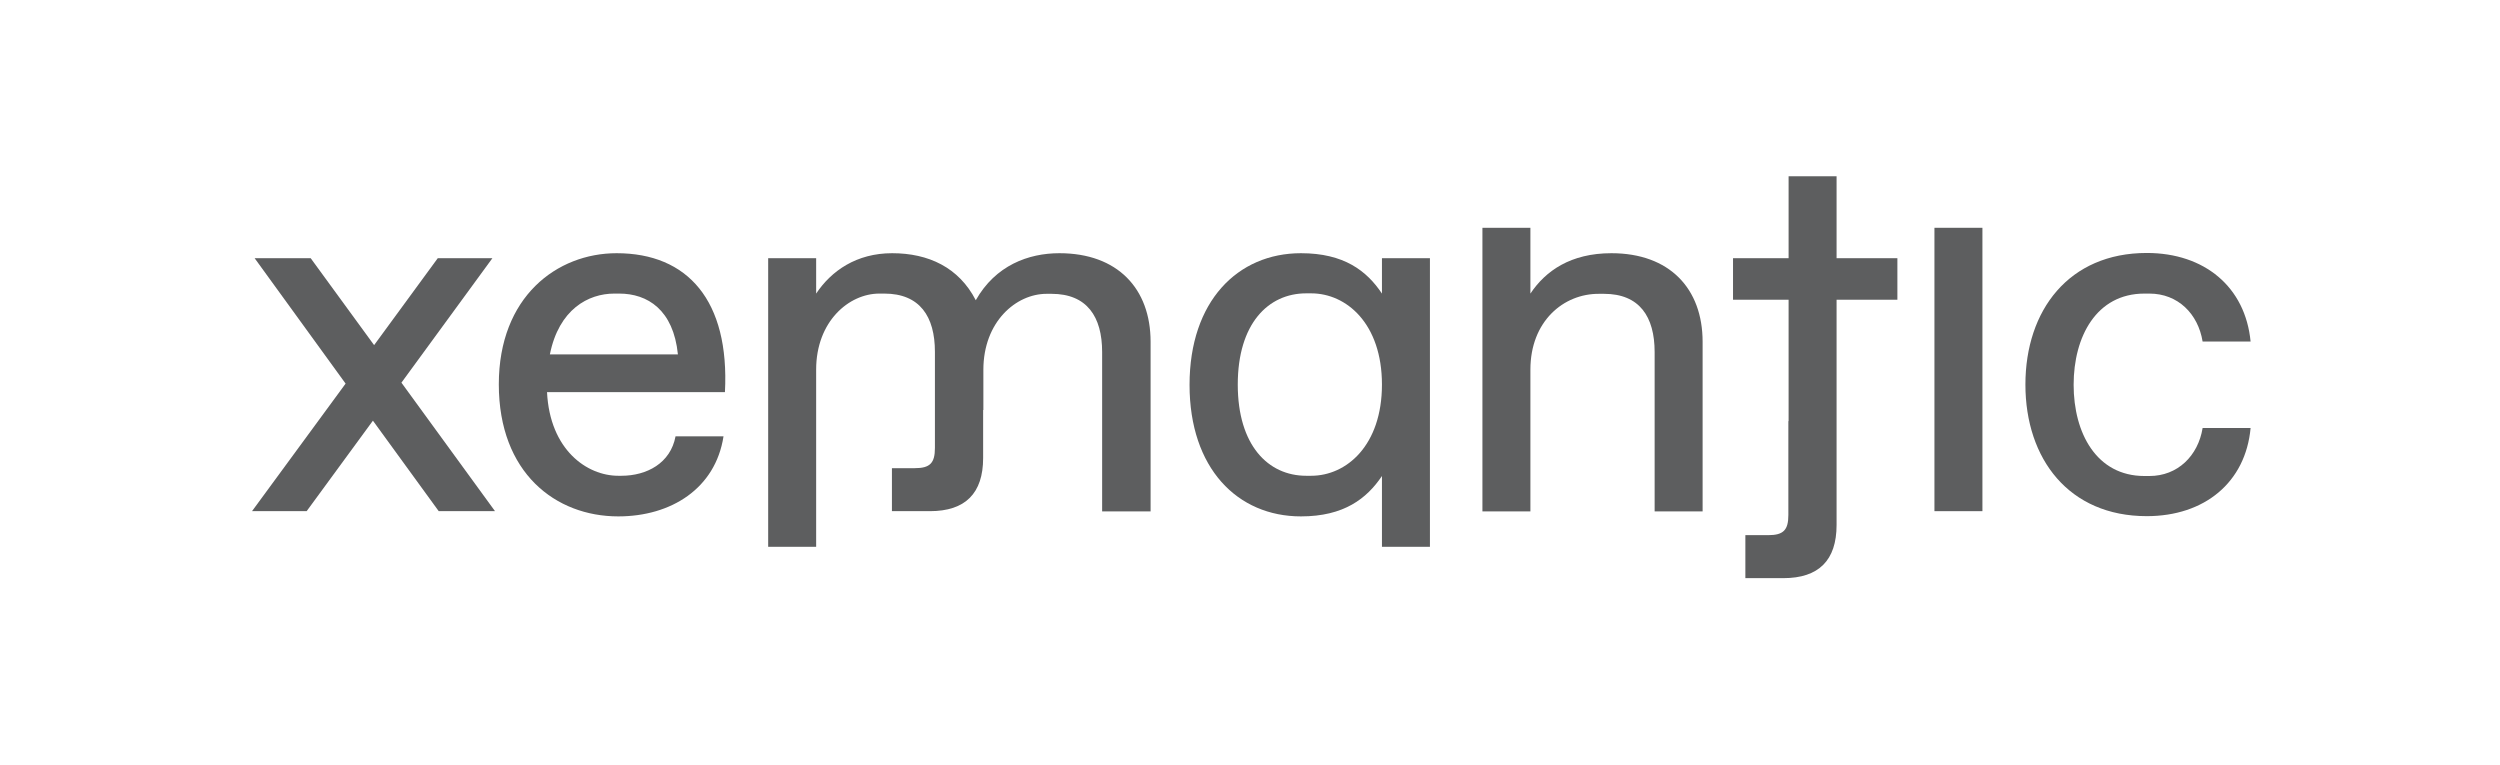
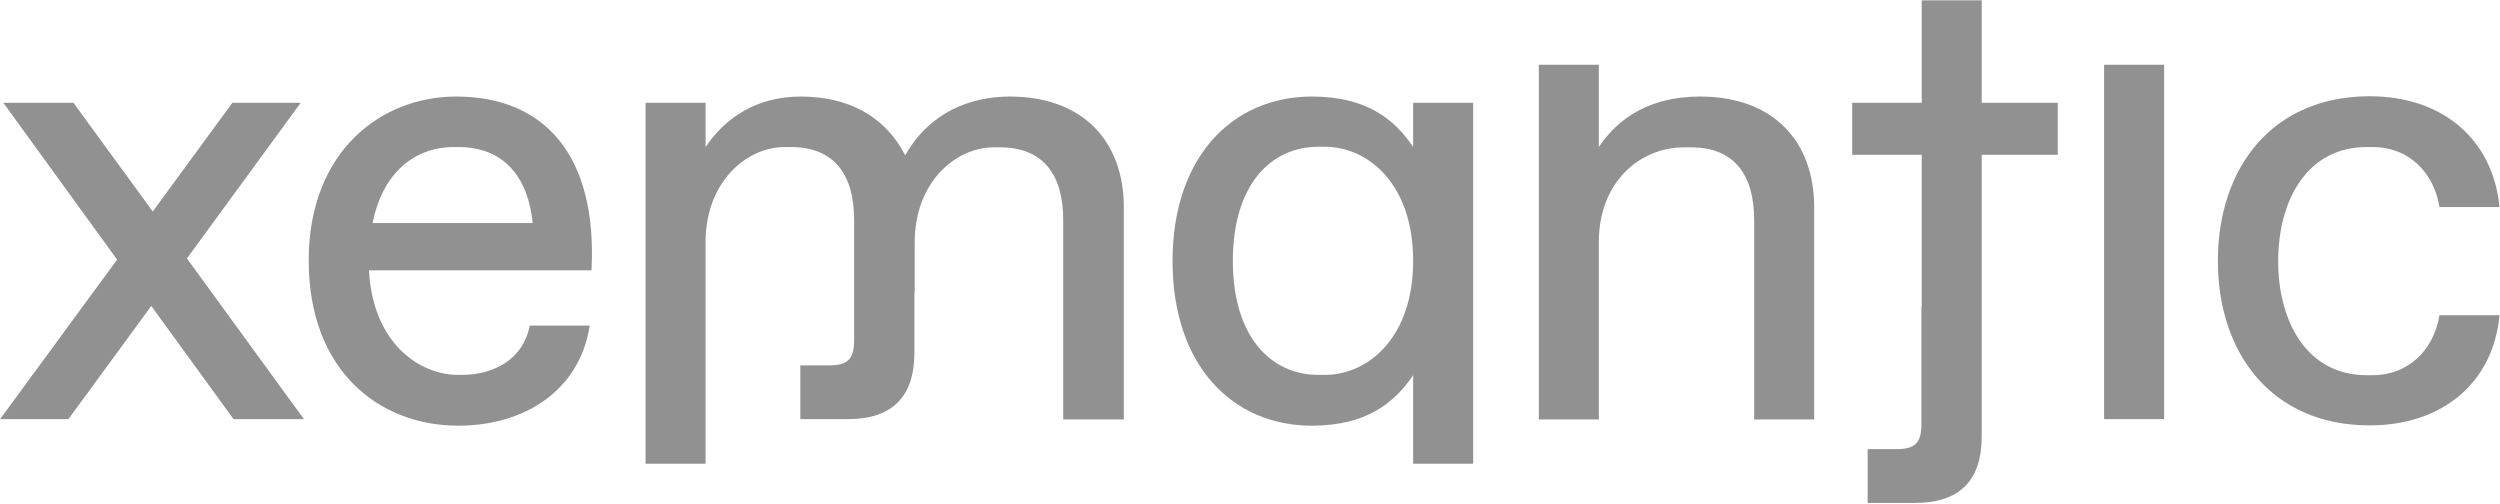
- <svg xmlns="http://www.w3.org/2000/svg" version="1.1" id="Layer_1" x="0px" y="0px" viewBox="0 0 1052.5 321.7" style="enable-background:new 0 0 1052.5 321.7;" xml:space="preserve">
+ <svg xmlns="http://www.w3.org/2000/svg" version="1.1" viewBox="0 0 1052.5 212" xml:space="preserve">
  <style type="text/css">
- 	.st0{fill-rule:evenodd;clip-rule:evenodd;fill:#5d5e5f;}
+ 	.st0{fill-rule:evenodd;clip-rule:evenodd;fill:#919191;}
</style>
-   <path class="st0" d="M903.8,217.3c-32.8,0-51.1-24.1-51.1-55.4s18.3-55.4,51.1-55.4c24.3,0,41.5,14.3,43.7,37.3h-20.2  c-1.9-11.7-10.4-20.2-22.4-20.2h-2.1c-20.2,0-29.8,18.1-29.8,38.4s9.6,38.4,29.8,38.4h2.1c11.9,0,20.5-8.5,22.4-20.2h20.2  C945.4,203.1,928.1,217.3,903.8,217.3z" />
-   <rect x="814.4" y="95.9" class="st0" width="20.2" height="119.3" />
-   <path class="st0" d="M753,177.3v-51.1h-23.4v-17.5H753V74.2h20.2v34.5h25.6v17.5h-25.6v47.9V221c0,14.9-7.5,22.4-22.4,22.4h-16  v-18.1h9.6c6.4,0,8.5-2.1,8.5-8.5V177.3z" />
-   <path class="st0" d="M644.3,155.6v59.7h-20.2V95.9h20.2v27.7c6.4-9.6,17-17,34.1-17c24.5,0,38.4,14.9,38.4,37.3v71.4h-20.2v-67.1  c0-14.9-6.4-24.5-21.3-24.5h-2.1C658.2,123.6,644.3,135.3,644.3,155.6z" />
-   <path class="st0" d="M413.9,172.6v20.2c0,14.9-7.5,22.4-22.4,22.4h-16v-18.1h9.6c6.4,0,8.5-2.1,8.5-8.5v-16v-24.5  c0-14.9-6.4-24.5-21.3-24.5h-2.1c-12.8,0-26.6,11.7-26.6,32v74.6h-20.2V108.7h20.2v14.9c6.4-9.6,17-17,32-17  c15.3,0,28.1,6,35.2,19.8c8.3-14.7,22.2-19.8,35.2-19.8c24.5,0,38.4,14.9,38.4,37.3v71.4H464v-67.1c0-14.9-6.4-24.5-21.3-24.5h-2.1  c-12.8,0-26.6,11.7-26.6,32V172.6z" />
-   <path class="st0" d="M259.6,106.6c-25.1,0-49.6,18.3-49.6,55.2c0,37.3,23.9,55.6,50.3,55.6c22.2,0,40.9-11.7,44.3-33.7h-20.2  c-2.1,11.3-12.1,16.6-22.8,16.6h-1.3c-13.2,0-28.8-10.9-30-35.2c43,0,68,0,74.9,0C307.2,126.5,289.5,106.6,259.6,106.6z   M231.5,149.2c3.8-19,16.2-25.6,27.1-25.6h2.1c11.9,0,22.8,6.8,24.7,25.6H231.5z" />
-   <polygon class="st0" points="184.7,215.2 157,177.1 129.1,215.2 106.1,215.2 145.5,161.5 107.2,108.7 130.8,108.7 157.5,145.3   184.3,108.7 207.3,108.7 169,161.1 208.4,215.2 " />
-   <path class="st0" d="M581.8,108.7v14.9c-6.4-9.6-16-17-34.1-17c-26.6,0-46.9,20.2-46.9,55.4s20.2,55.4,46.9,55.4  c18.1,0,27.7-7.5,34.1-17v29.8H602V108.7H581.8z M552,200.3h-2.1c-16,0-28.8-12.8-28.8-38.4c0-25.6,12.8-38.4,28.8-38.4h2.1  c14.9,0,29.8,12.8,29.8,38.4C581.8,187.5,566.9,200.3,552,200.3z" />
+   <g transform="matrix(1.2506 0 0 1.2506 -132.66 -92.668)" clip-rule="evenodd" fill="#5d5e5f" fill-rule="evenodd">
+     <path class="st0" d="m903.8 217.3c-32.8 0-51.1-24.1-51.1-55.4s18.3-55.4 51.1-55.4c24.3 0 41.5 14.3 43.7 37.3h-20.2c-1.9-11.7-10.4-20.2-22.4-20.2h-2.1c-20.2 0-29.8 18.1-29.8 38.4s9.6 38.4 29.8 38.4h2.1c11.9 0 20.5-8.5 22.4-20.2h20.2c-2.1 22.9-19.4 37.1-43.7 37.1z" />
+     <rect class="st0" x="814.4" y="95.9" width="20.2" height="119.3" />
+     <path class="st0" d="m753 177.3v-51.1h-23.4v-17.5h23.4v-34.5h20.2v34.5h25.6v17.5h-25.6v94.8c0 14.9-7.5 22.4-22.4 22.4h-16v-18.1h9.6c6.4 0 8.5-2.1 8.5-8.5v-39.5z" />
+     <path class="st0" d="m644.3 155.6v59.7h-20.2v-119.4h20.2v27.7c6.4-9.6 17-17 34.1-17 24.5 0 38.4 14.9 38.4 37.3v71.4h-20.2v-67.1c0-14.9-6.4-24.5-21.3-24.5h-2.1c-15-0.1-28.9 11.6-28.9 31.9z" />
+     <path class="st0" d="m413.9 172.6v20.2c0 14.9-7.5 22.4-22.4 22.4h-16v-18.1h9.6c6.4 0 8.5-2.1 8.5-8.5v-40.5c0-14.9-6.4-24.5-21.3-24.5h-2.1c-12.8 0-26.6 11.7-26.6 32v74.6h-20.2v-121.5h20.2v14.9c6.4-9.6 17-17 32-17 15.3 0 28.1 6 35.2 19.8 8.3-14.7 22.2-19.8 35.2-19.8 24.5 0 38.4 14.9 38.4 37.3v71.4h-20.4v-67.1c0-14.9-6.4-24.5-21.3-24.5h-2.1c-12.8 0-26.6 11.7-26.6 32v16.9z" />
+     <path class="st0" d="m259.6 106.6c-25.1 0-49.6 18.3-49.6 55.2 0 37.3 23.9 55.6 50.3 55.6 22.2 0 40.9-11.7 44.3-33.7h-20.2c-2.1 11.3-12.1 16.6-22.8 16.6h-1.3c-13.2 0-28.8-10.9-30-35.2h74.9c2-38.6-15.7-58.5-45.6-58.5zm-28.1 42.6c3.8-19 16.2-25.6 27.1-25.6h2.1c11.9 0 22.8 6.8 24.7 25.6z" />
+     <polygon class="st0" points="145.5 161.5 107.2 108.7 130.8 108.7 157.5 145.3 184.3 108.7 207.3 108.7 169 161.1 208.4 215.2 184.7 215.2 157 177.1 129.1 215.2 106.1 215.2" />
+     <path class="st0" d="m581.8 108.7v14.9c-6.4-9.6-16-17-34.1-17-26.6 0-46.9 20.2-46.9 55.4s20.2 55.4 46.9 55.4c18.1 0 27.7-7.5 34.1-17v29.8h20.2v-121.5zm-29.8 91.6h-2.1c-16 0-28.8-12.8-28.8-38.4s12.8-38.4 28.8-38.4h2.1c14.9 0 29.8 12.8 29.8 38.4s-14.9 38.4-29.8 38.4z" />
+   </g>
</svg>
